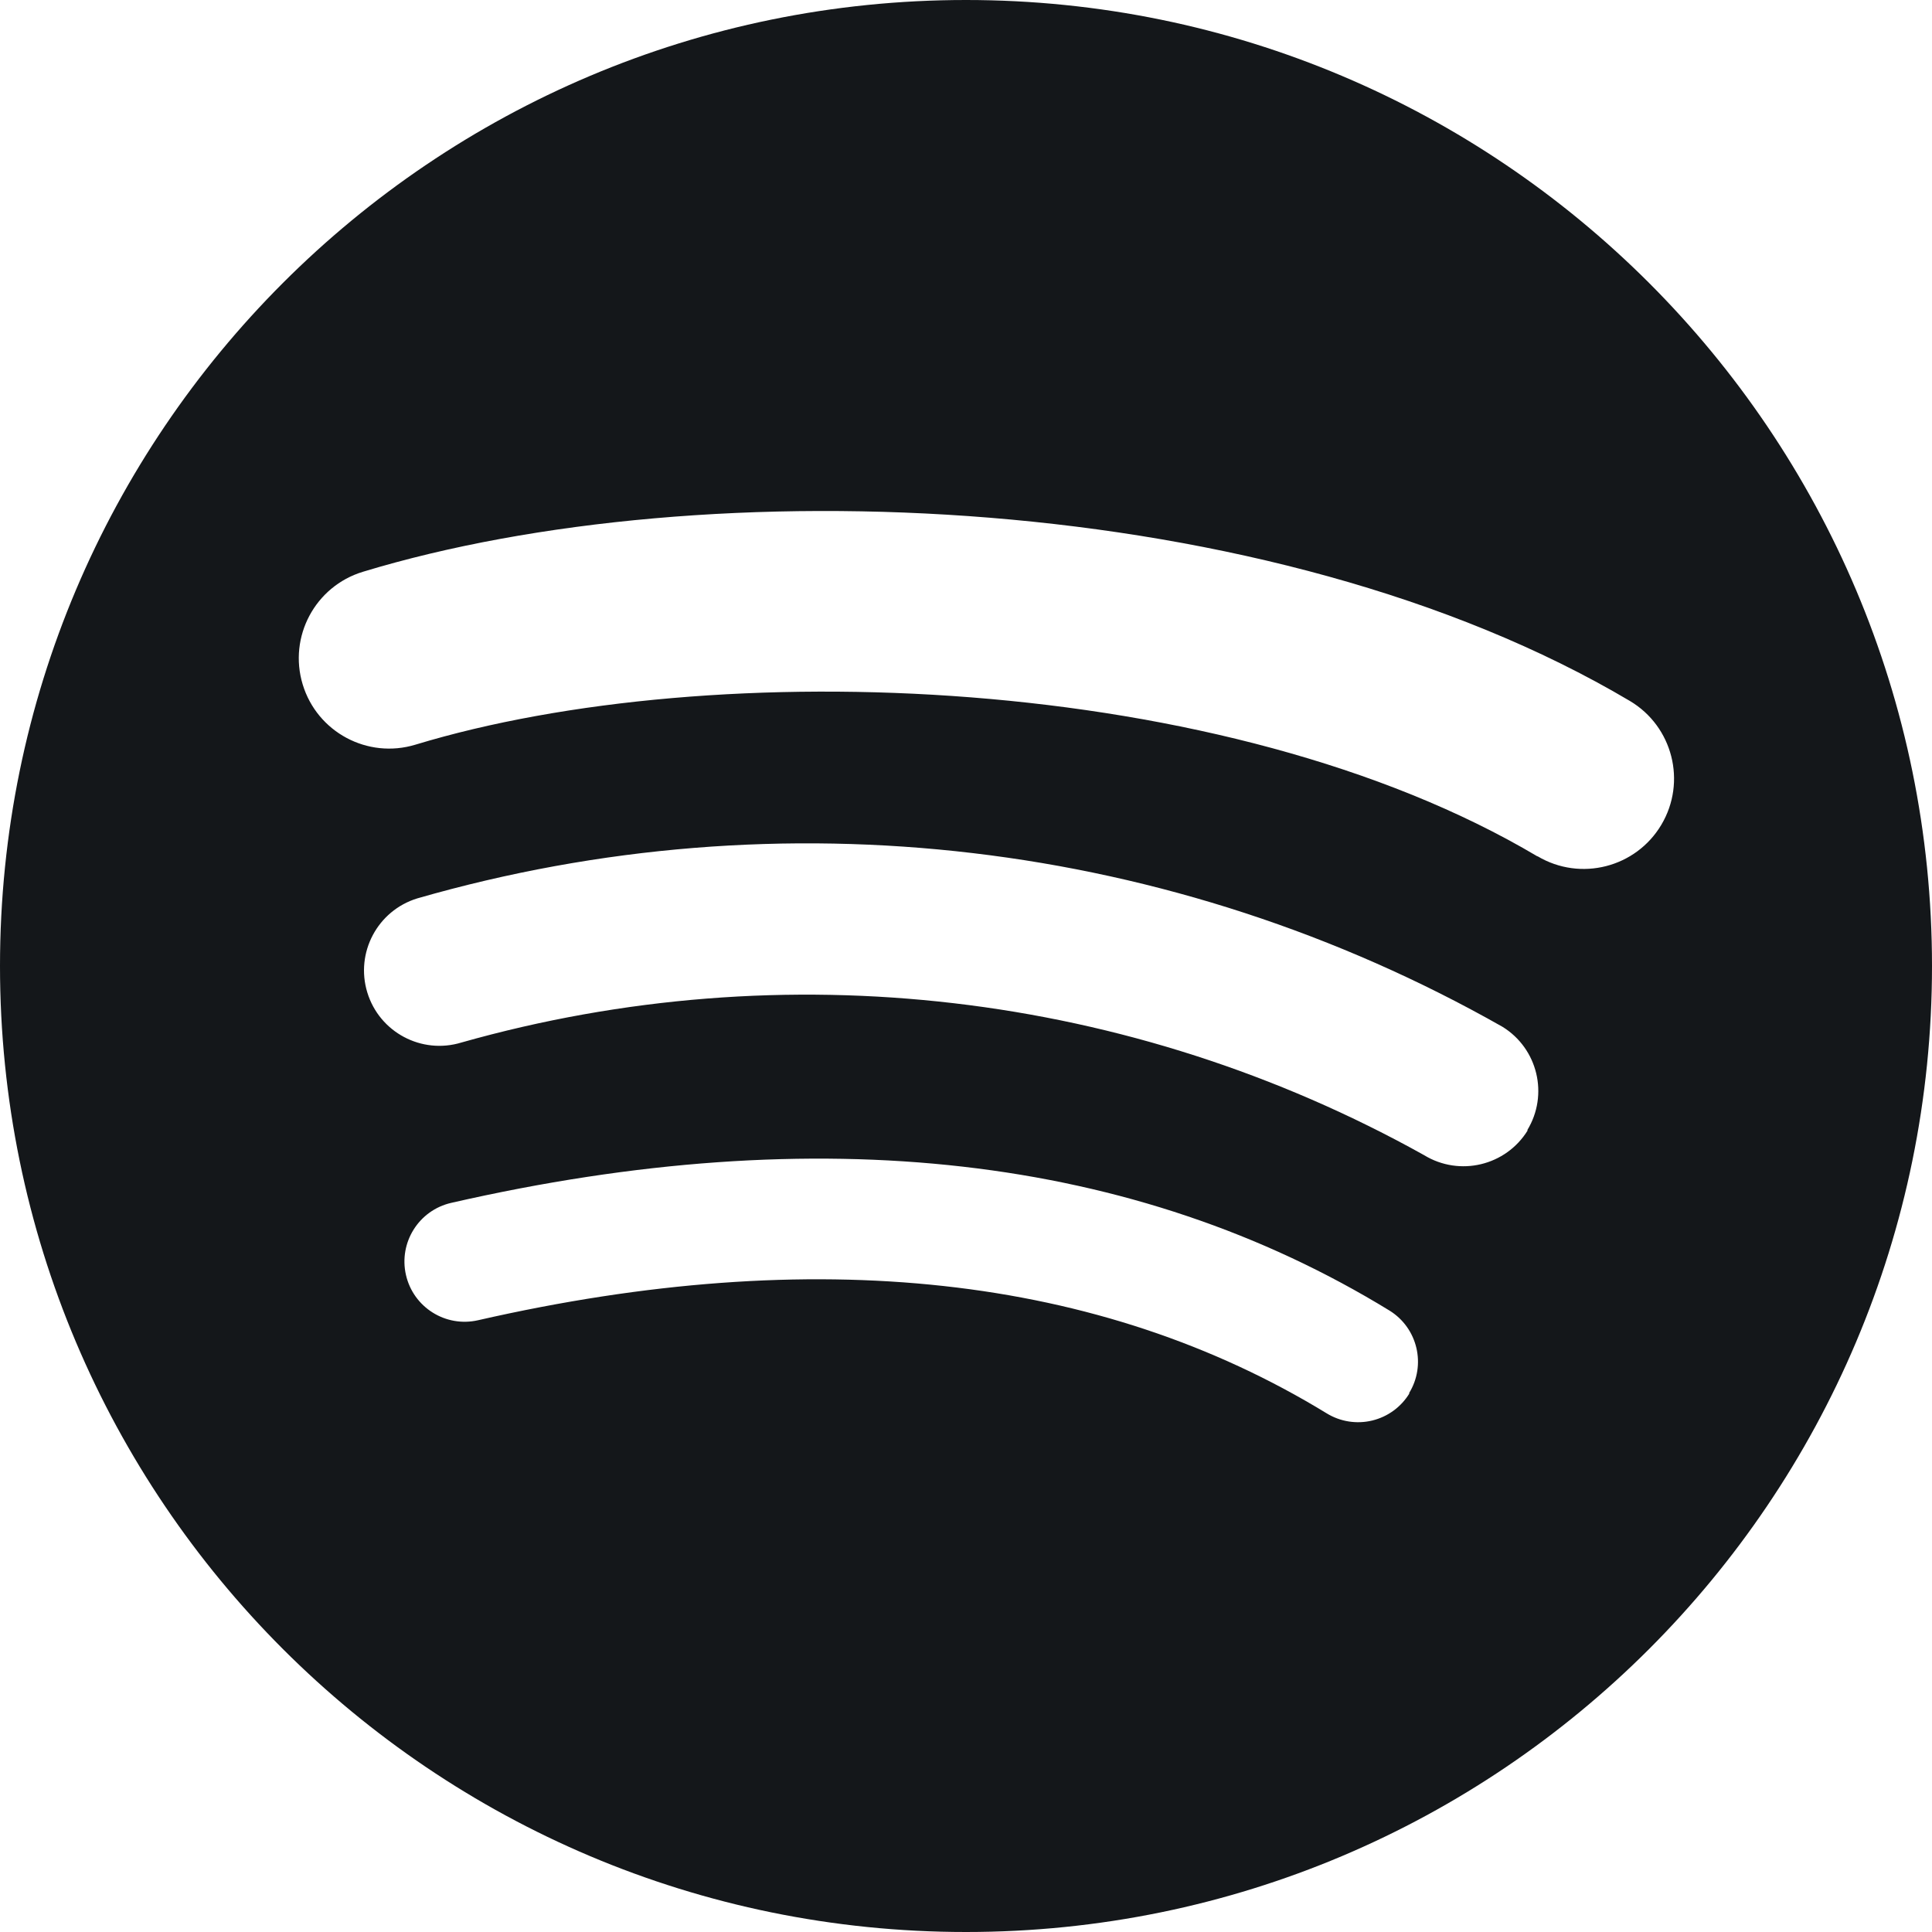
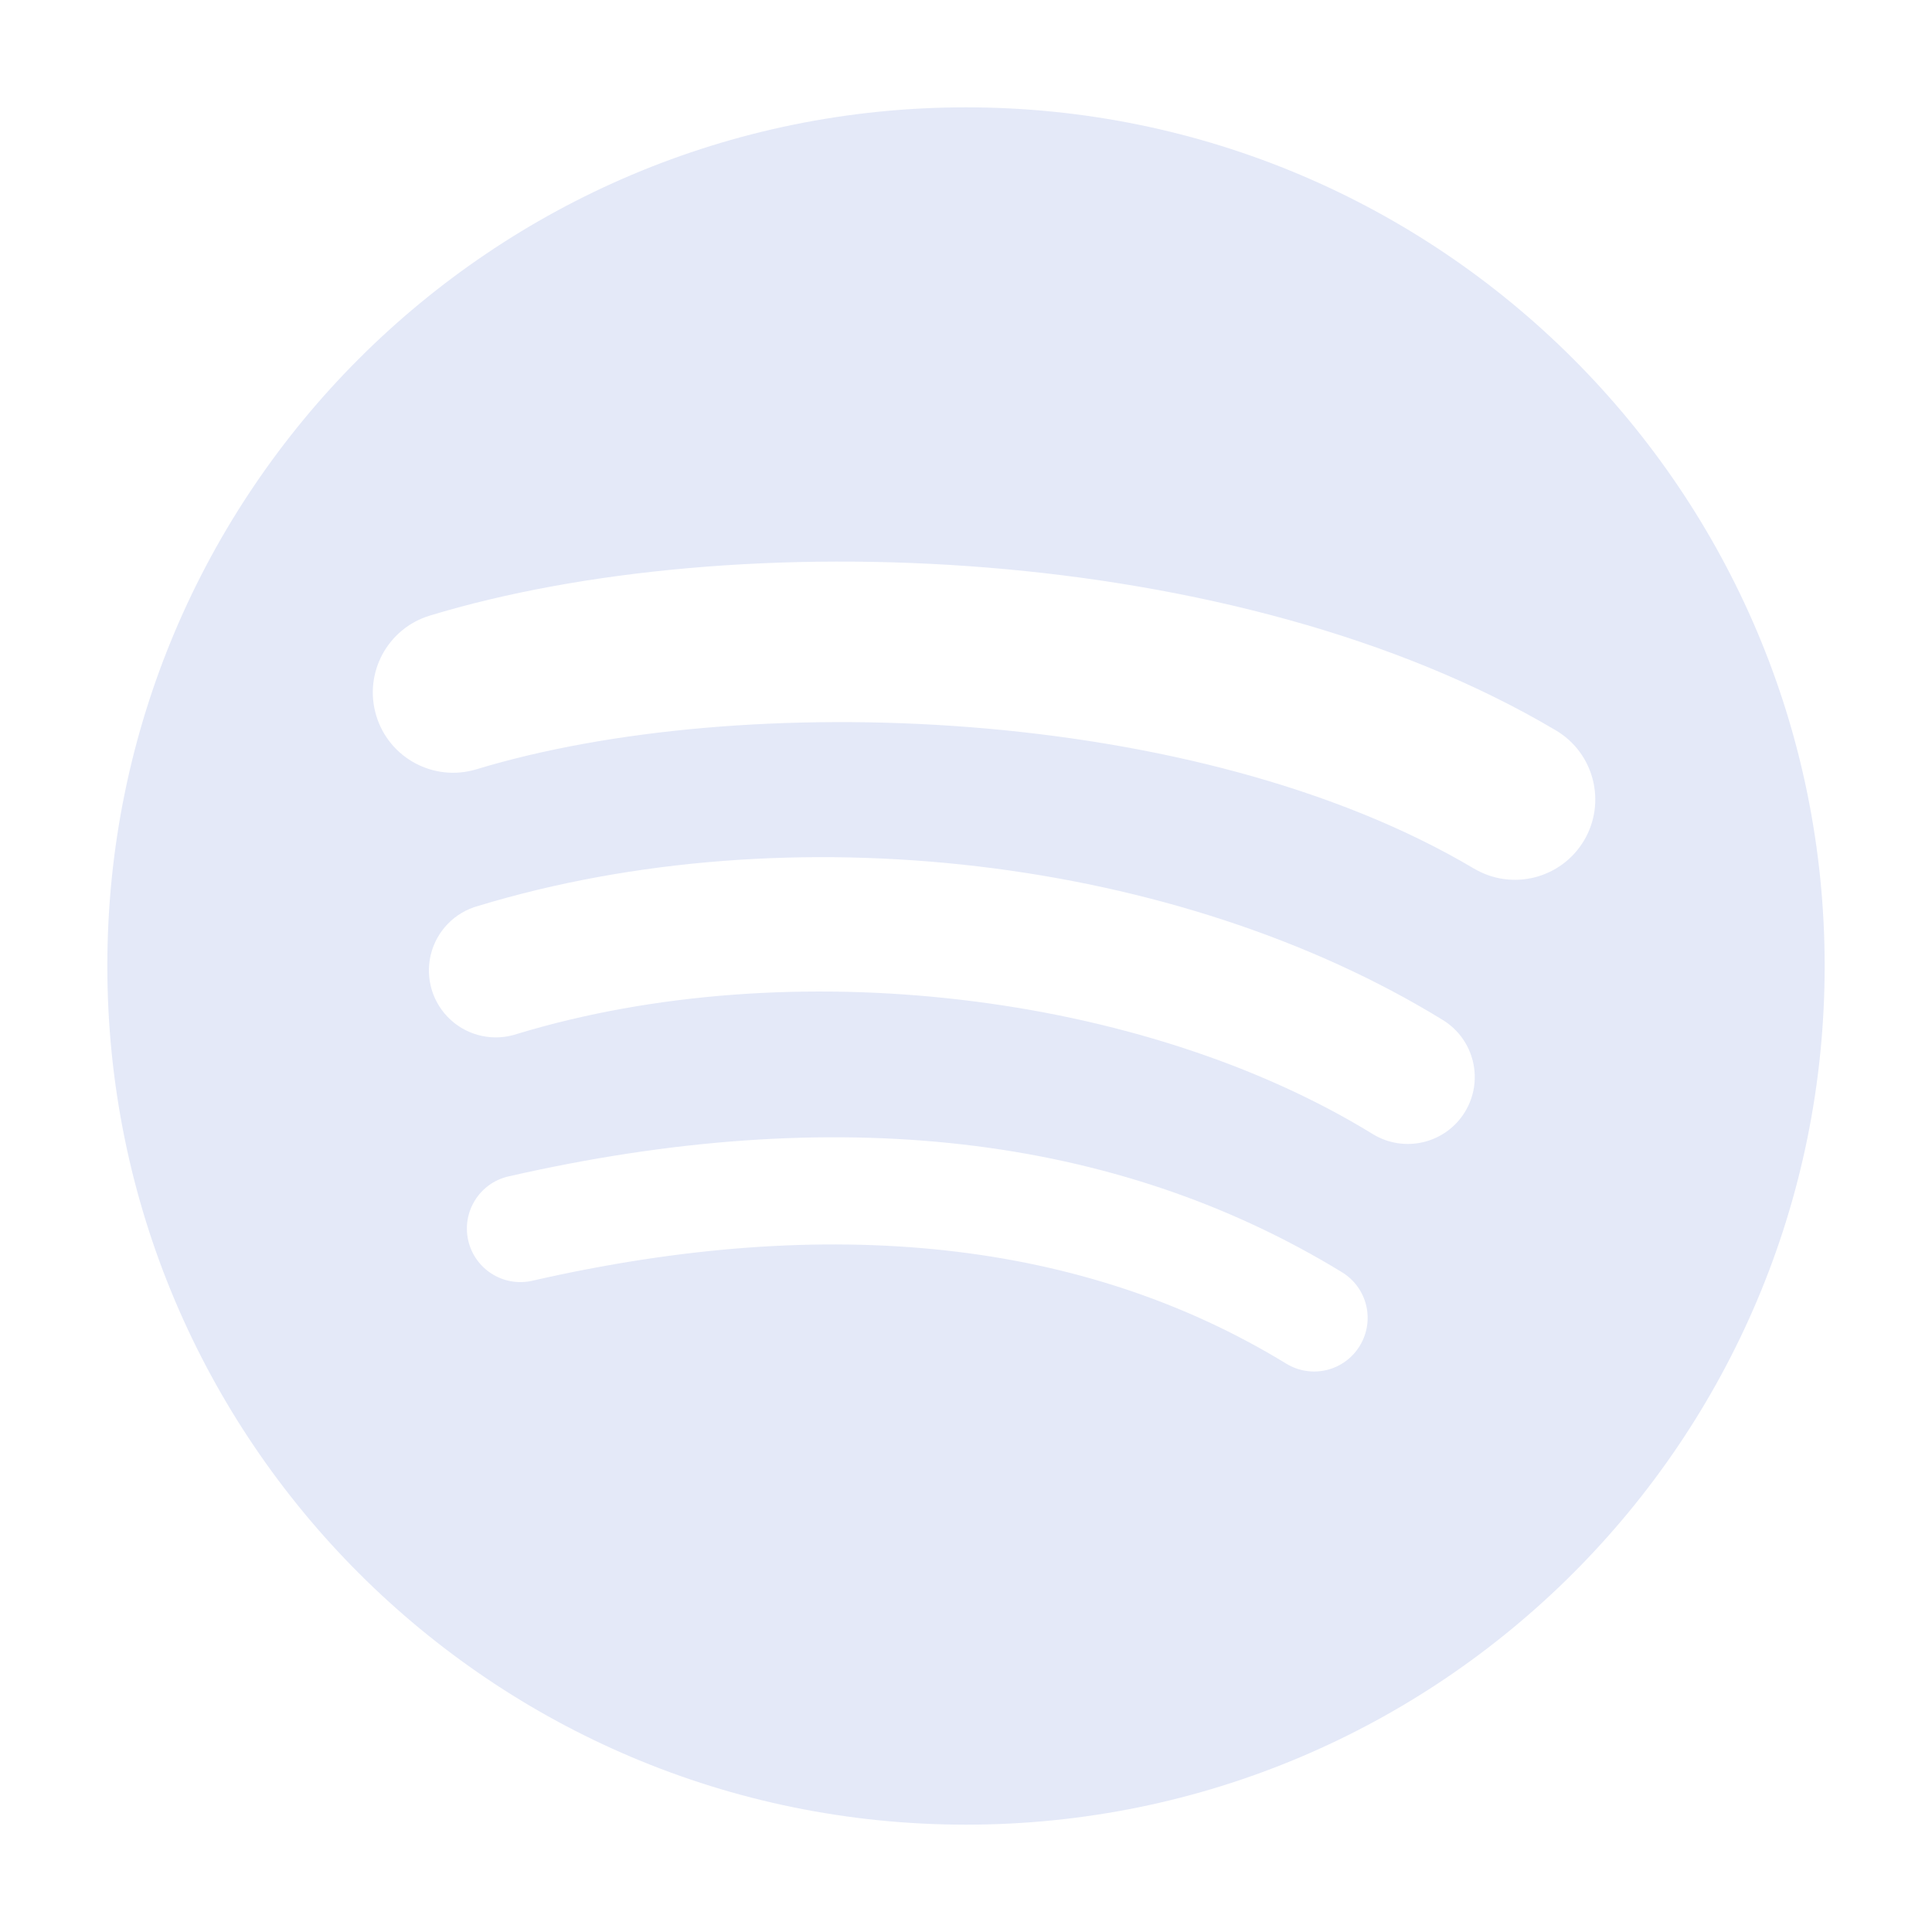
- <svg xmlns="http://www.w3.org/2000/svg" width="20" height="20" viewBox="0 0 20 20">
+ <svg xmlns="http://www.w3.org/2000/svg" width="135" height="135" viewBox="0 0 135 135">
  <defs>
    <clipPath id="b">
-       <rect width="20" height="20" />
+       <rect width="135" height="135" />
    </clipPath>
  </defs>
  <g id="a" clip-path="url(#b)">
-     <path d="M15.915,8.865C12.692,6.951,7.375,6.775,4.3,7.709a.935.935,0,0,1-.543-1.79c3.532-1.073,9.4-.865,13.115,1.337a.935.935,0,1,1-.955,1.608Zm-.1,2.836a.781.781,0,0,1-1.073.257,13.128,13.128,0,0,0-9.965-1.166A.779.779,0,1,1,4.32,9.3a14.587,14.587,0,0,1,11.233,1.329A.78.78,0,0,1,15.81,11.7Zm-1.224,2.722a.622.622,0,0,1-.857.208c-2.348-1.435-5.3-1.759-8.785-.964a.623.623,0,0,1-.278-1.215c3.809-.871,7.077-.5,9.713,1.115A.622.622,0,0,1,14.586,14.423ZM10,0A10,10,0,1,0,20,10,10,10,0,0,0,10,0Z" transform="translate(0 0)" fill="#14171a" fill-rule="evenodd" />
+     <path d="M95.49,53.19c-19.34-11.485-51.24-12.54-69.7-6.935a5.611,5.611,0,0,1-3.255-10.74c21.195-6.435,56.425-5.19,78.69,8.025a5.611,5.611,0,1,1-5.73,9.65Zm-.63,17.015a4.684,4.684,0,0,1-6.435,1.54c-16.125-9.91-40.71-12.785-59.79-7A4.676,4.676,0,1,1,25.92,55.8c21.79-6.61,48.88-3.41,67.4,7.975A4.677,4.677,0,0,1,94.86,70.205ZM87.515,86.54a3.73,3.73,0,0,1-5.14,1.245C68.285,79.175,50.55,77.23,29.665,82A3.739,3.739,0,0,1,28,74.71c22.855-5.225,42.46-2.975,58.275,6.69A3.733,3.733,0,0,1,87.515,86.54ZM60,0a60,60,0,1,0,60,60A60,60,0,0,0,60,0Z" transform="translate(7.5 7.5)" fill="#e4e9f8" fill-rule="evenodd" />
  </g>
</svg>
